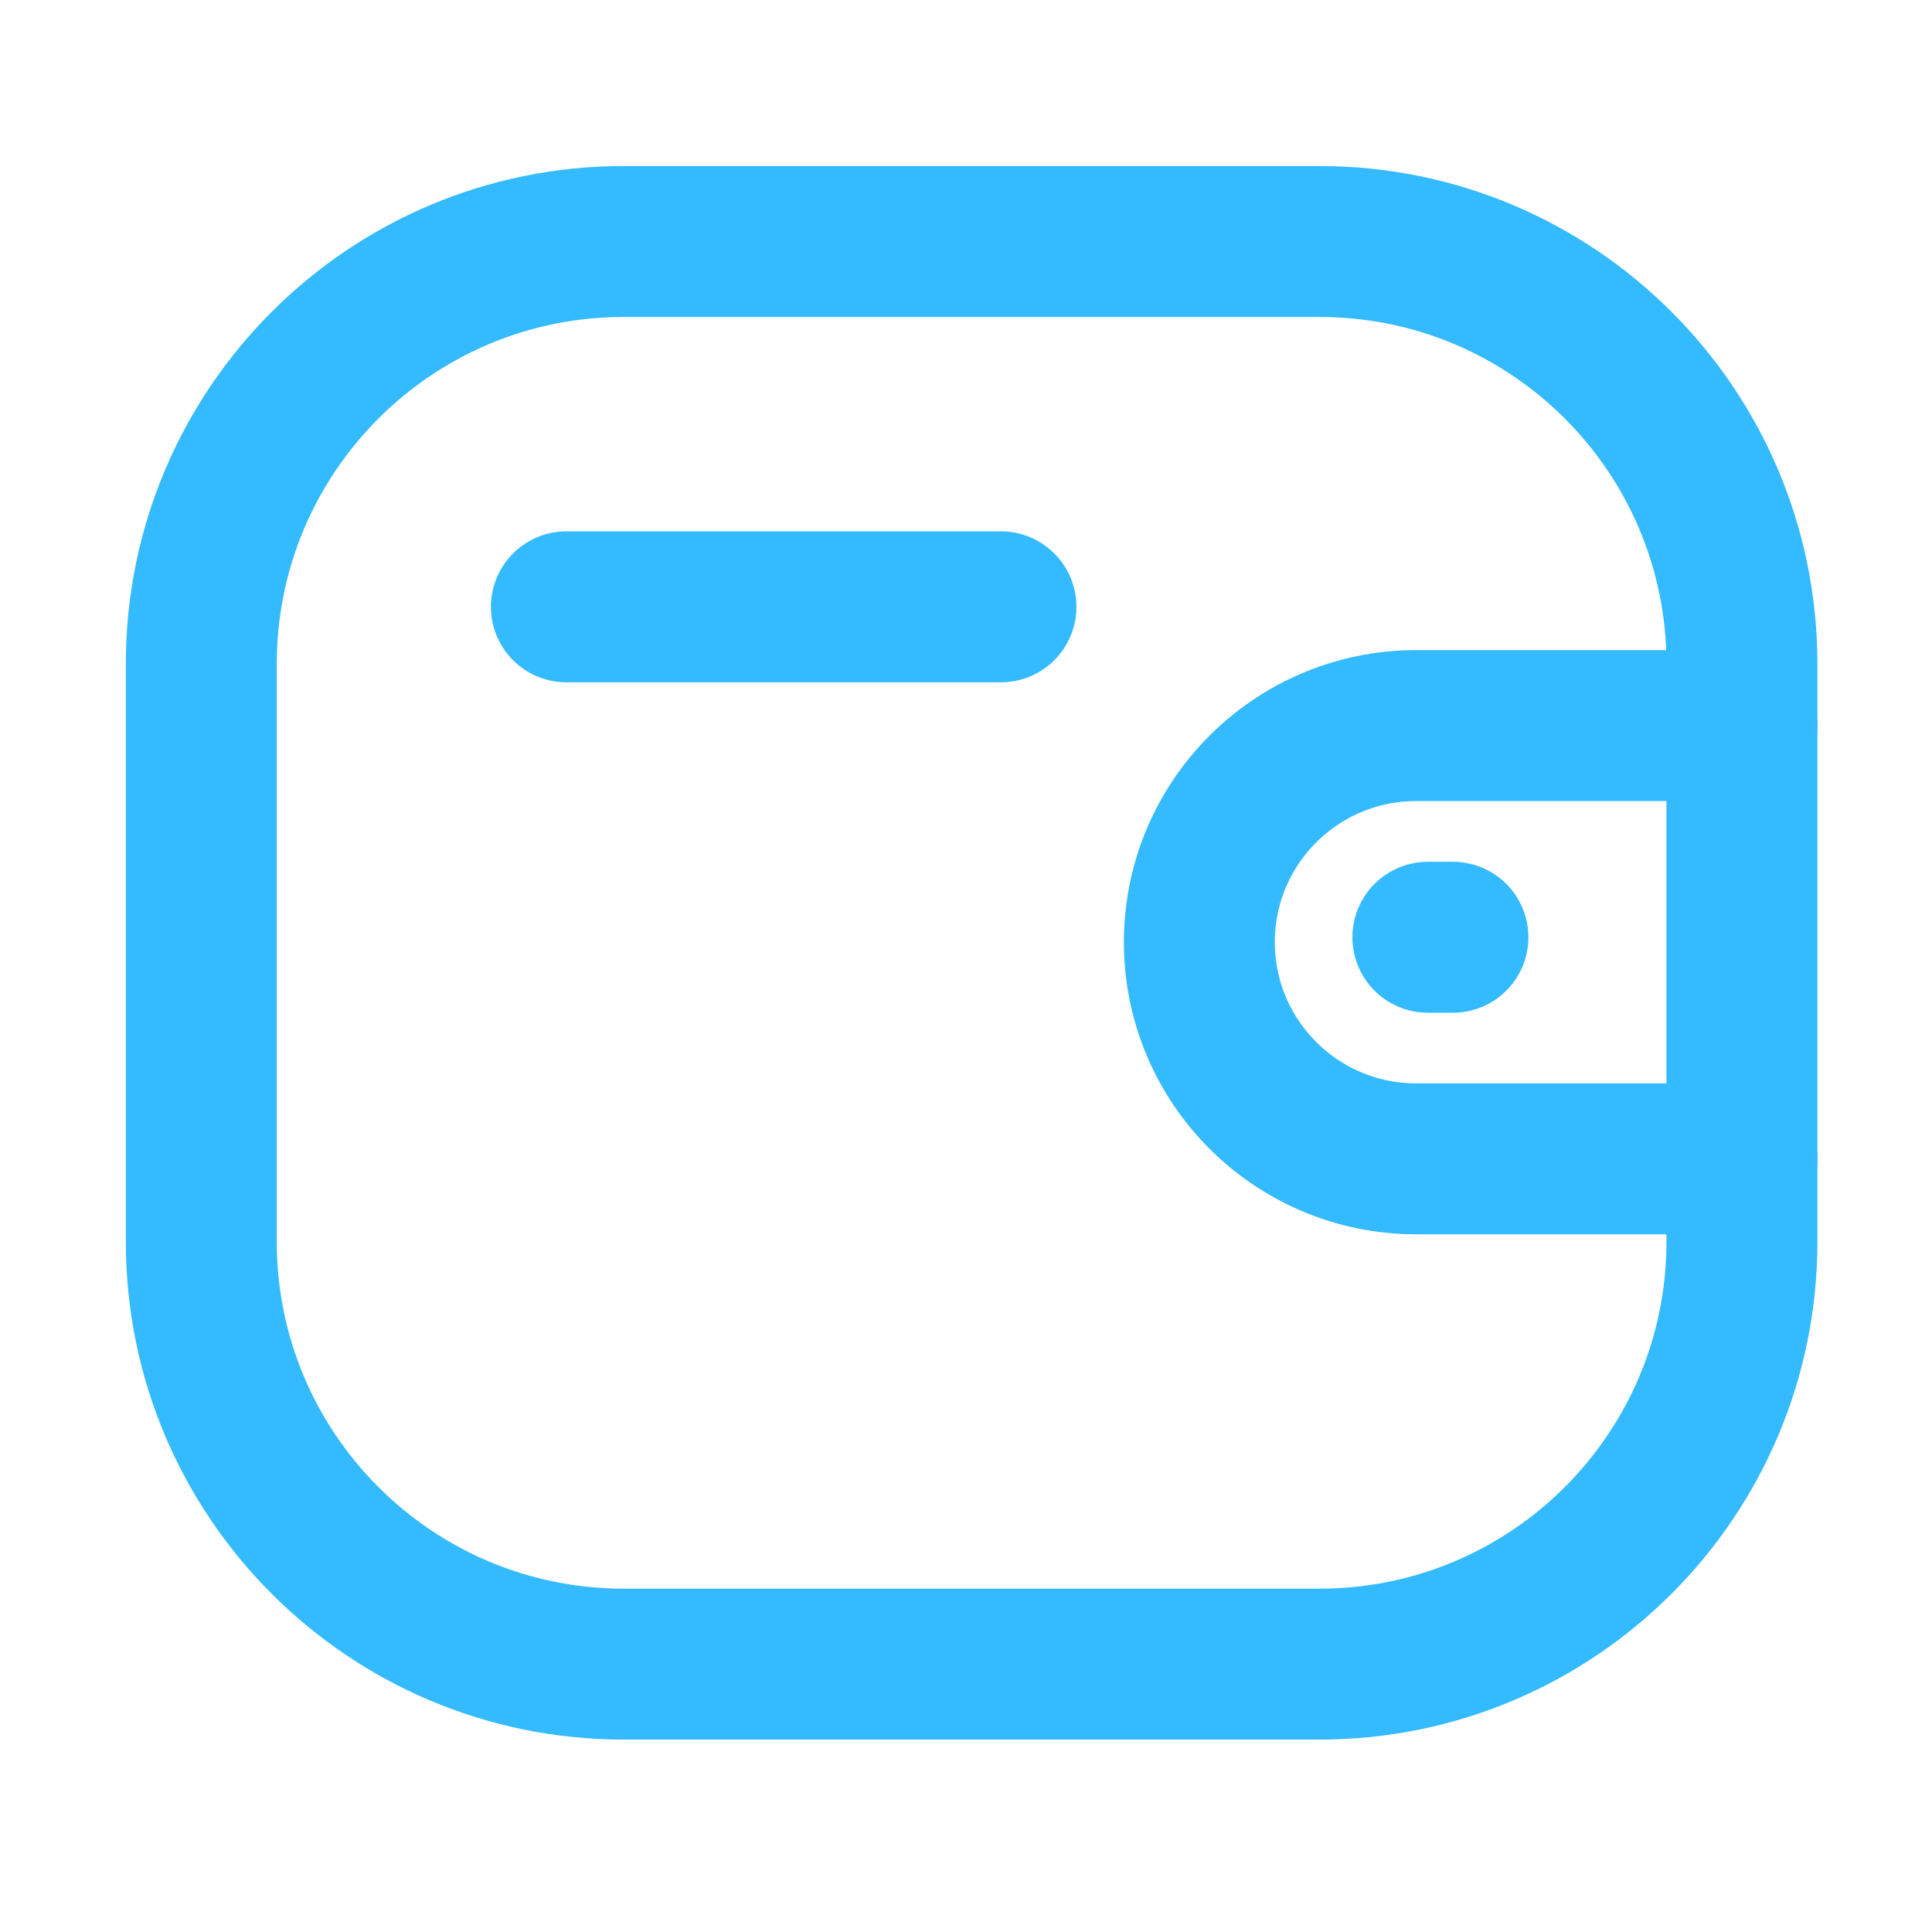
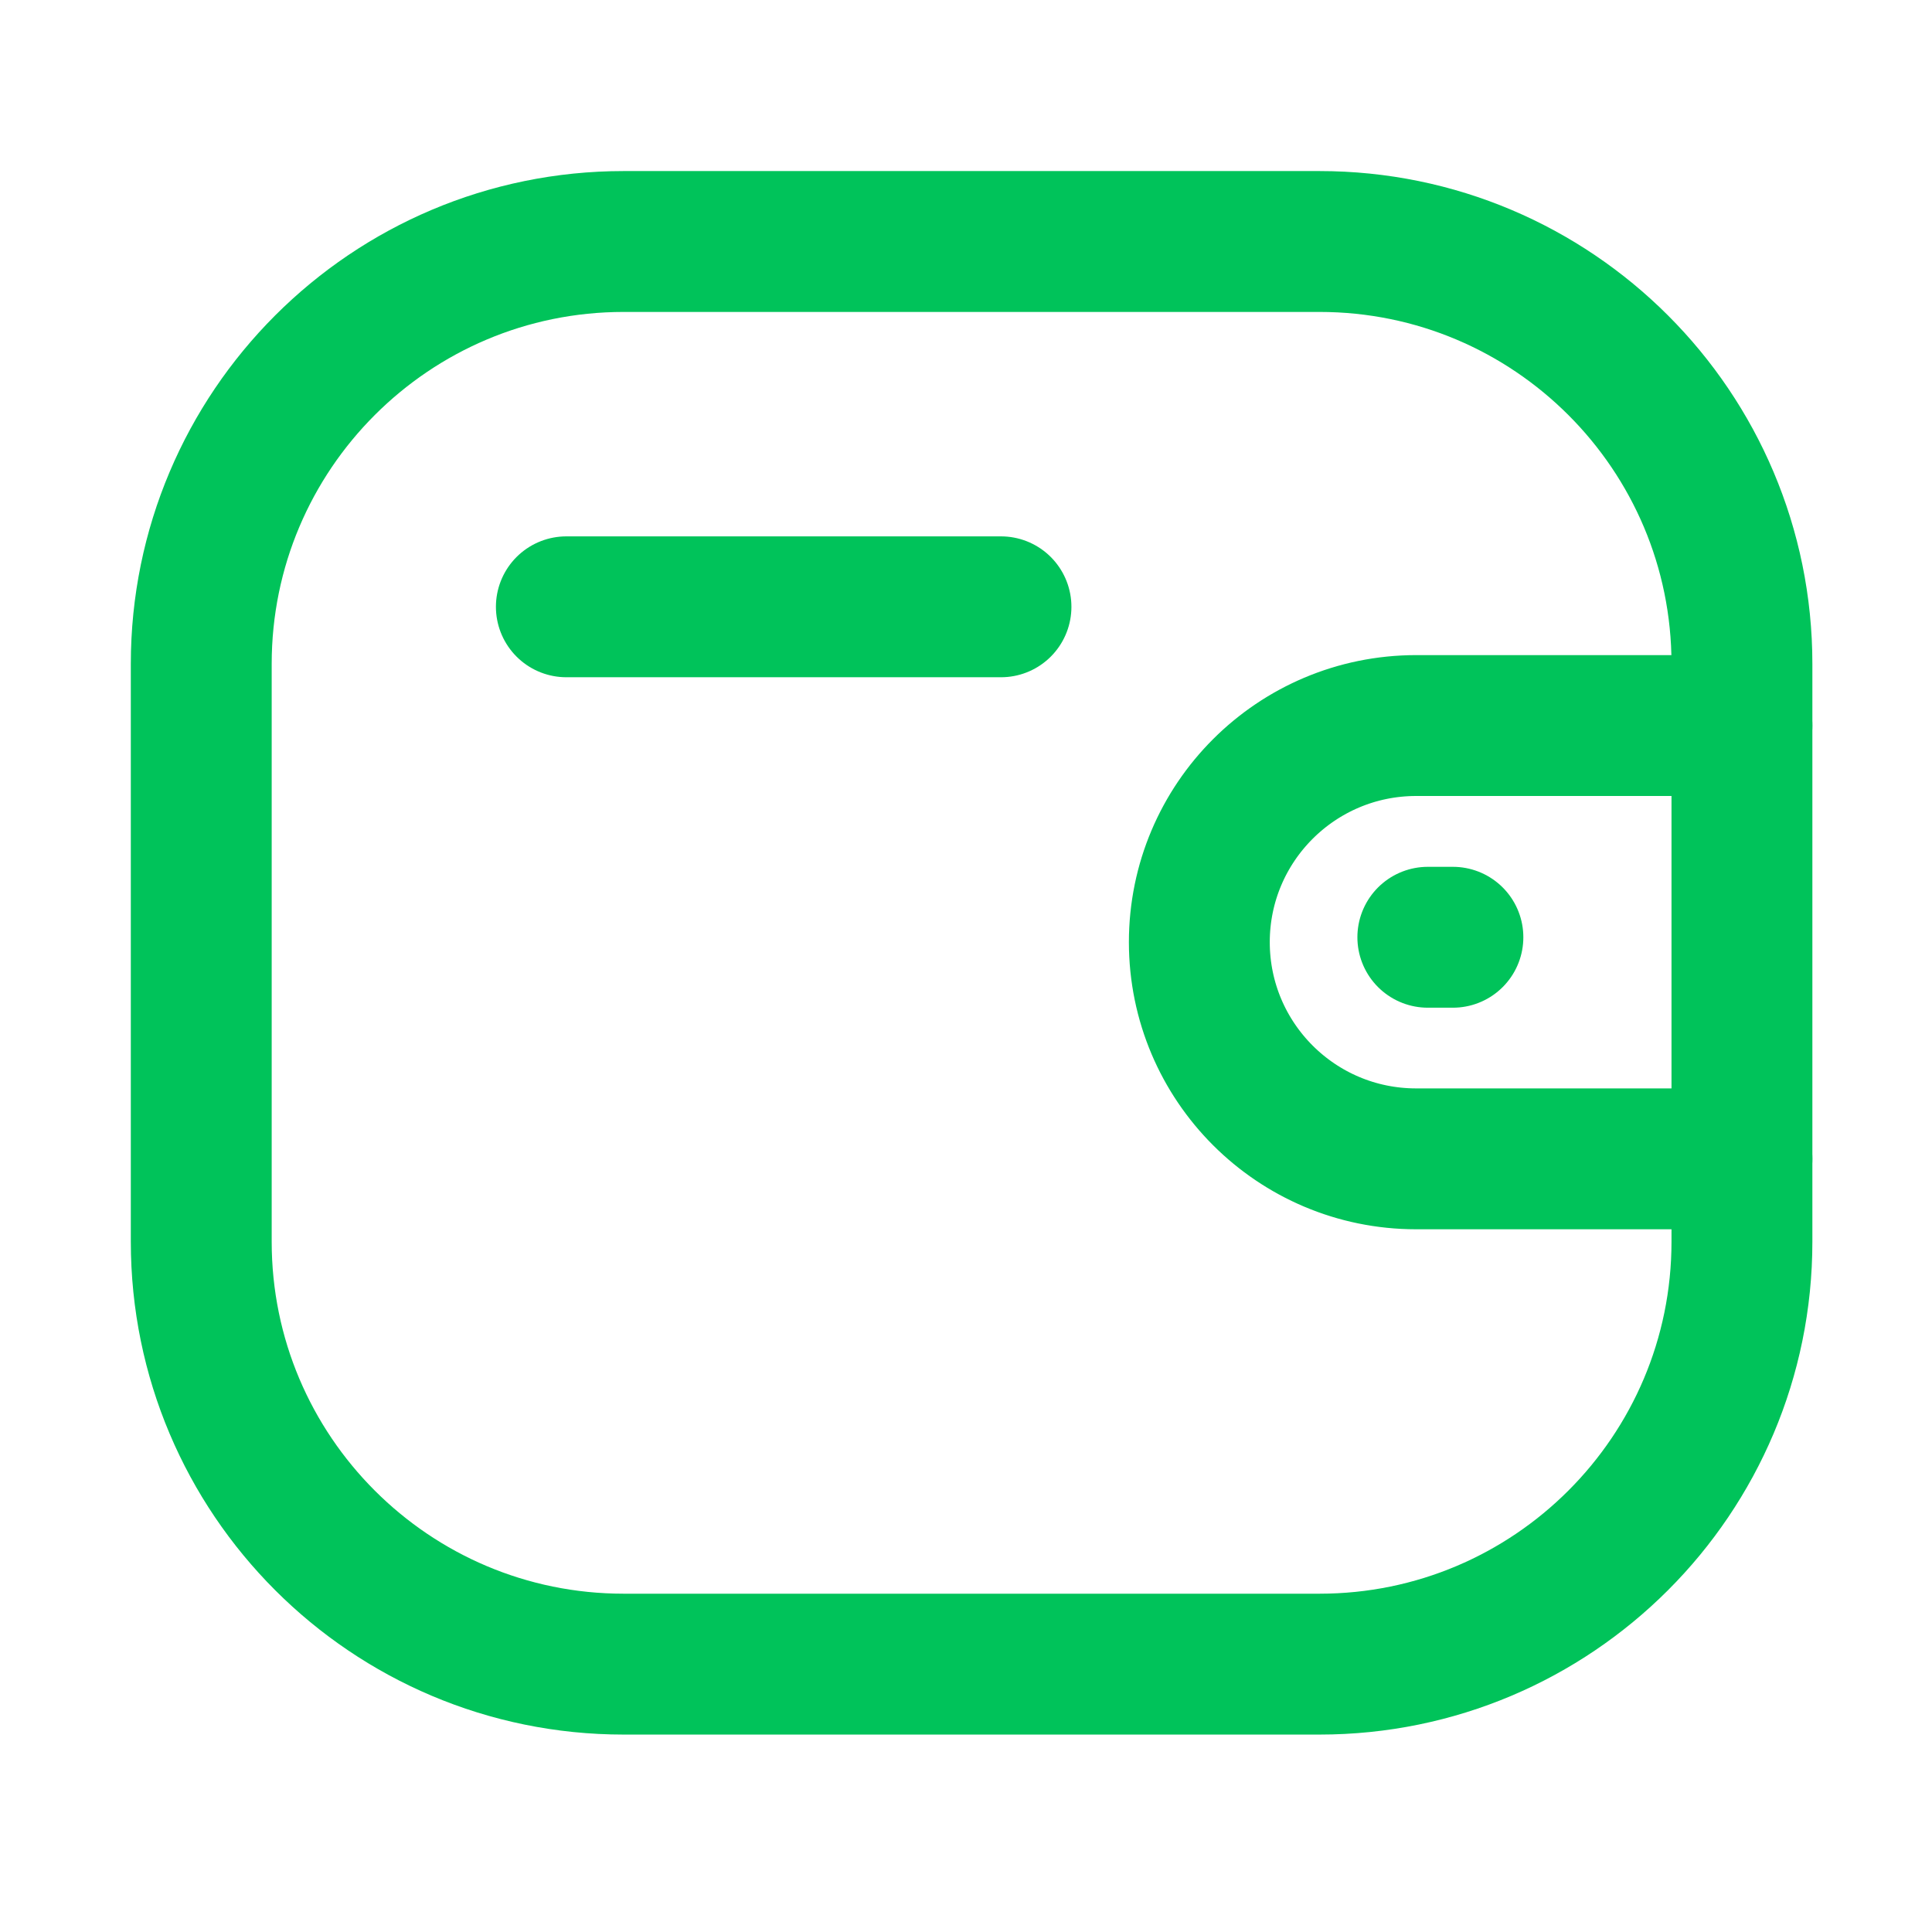
- <svg xmlns="http://www.w3.org/2000/svg" width="32" height="32" viewBox="0 0 32 32" fill="none">
-   <path d="M28.853 19.194H23.455C21.473 19.193 19.866 17.588 19.865 15.606C19.865 13.624 21.473 12.019 23.455 12.018H28.853" stroke="#33BAFF" stroke-width="2.5" stroke-linecap="round" stroke-linejoin="round" />
-   <path d="M24.065 15.524H23.65" stroke="#33BAFF" stroke-width="2.5" stroke-linecap="round" stroke-linejoin="round" />
-   <path fill-rule="evenodd" clip-rule="evenodd" d="M10.331 4H21.855C25.72 4 28.852 7.133 28.852 10.997V20.566C28.852 24.43 25.72 27.563 21.855 27.563H10.331C6.467 27.563 3.334 24.43 3.334 20.566V10.997C3.334 7.133 6.467 4 10.331 4Z" stroke="#33BAFF" stroke-width="2.5" stroke-linecap="round" stroke-linejoin="round" />
-   <path d="M9.381 10.051H16.579" stroke="#33BAFF" stroke-width="2.5" stroke-linecap="round" stroke-linejoin="round" />
+ <svg xmlns="http://www.w3.org/2000/svg" width="48" height="48" viewBox="0 0 48 48" fill="none">
+   <path d="M43.278 28.791H35.181C32.208 28.79 29.799 26.382 29.797 23.409C29.797 20.436 32.208 18.028 35.181 18.026H43.278" stroke="#00C35A" stroke-width="3.5" stroke-linecap="round" stroke-linejoin="round" />
+   <path d="M36.097 23.286H35.474" stroke="#00C35A" stroke-width="3.5" stroke-linecap="round" stroke-linejoin="round" />
+   <path fill-rule="evenodd" clip-rule="evenodd" d="M15.495 6H32.782C38.578 6 43.278 10.699 43.278 16.495V30.849C43.278 36.646 38.578 41.345 32.782 41.345H15.495C9.699 41.345 5 36.646 5 30.849V16.495C5 10.699 9.699 6 15.495 6Z" stroke="#00C35A" stroke-width="3.5" stroke-linecap="round" stroke-linejoin="round" />
+   <path d="M14.071 15.076H24.869" stroke="#00C35A" stroke-width="3.5" stroke-linecap="round" stroke-linejoin="round" />
</svg>
